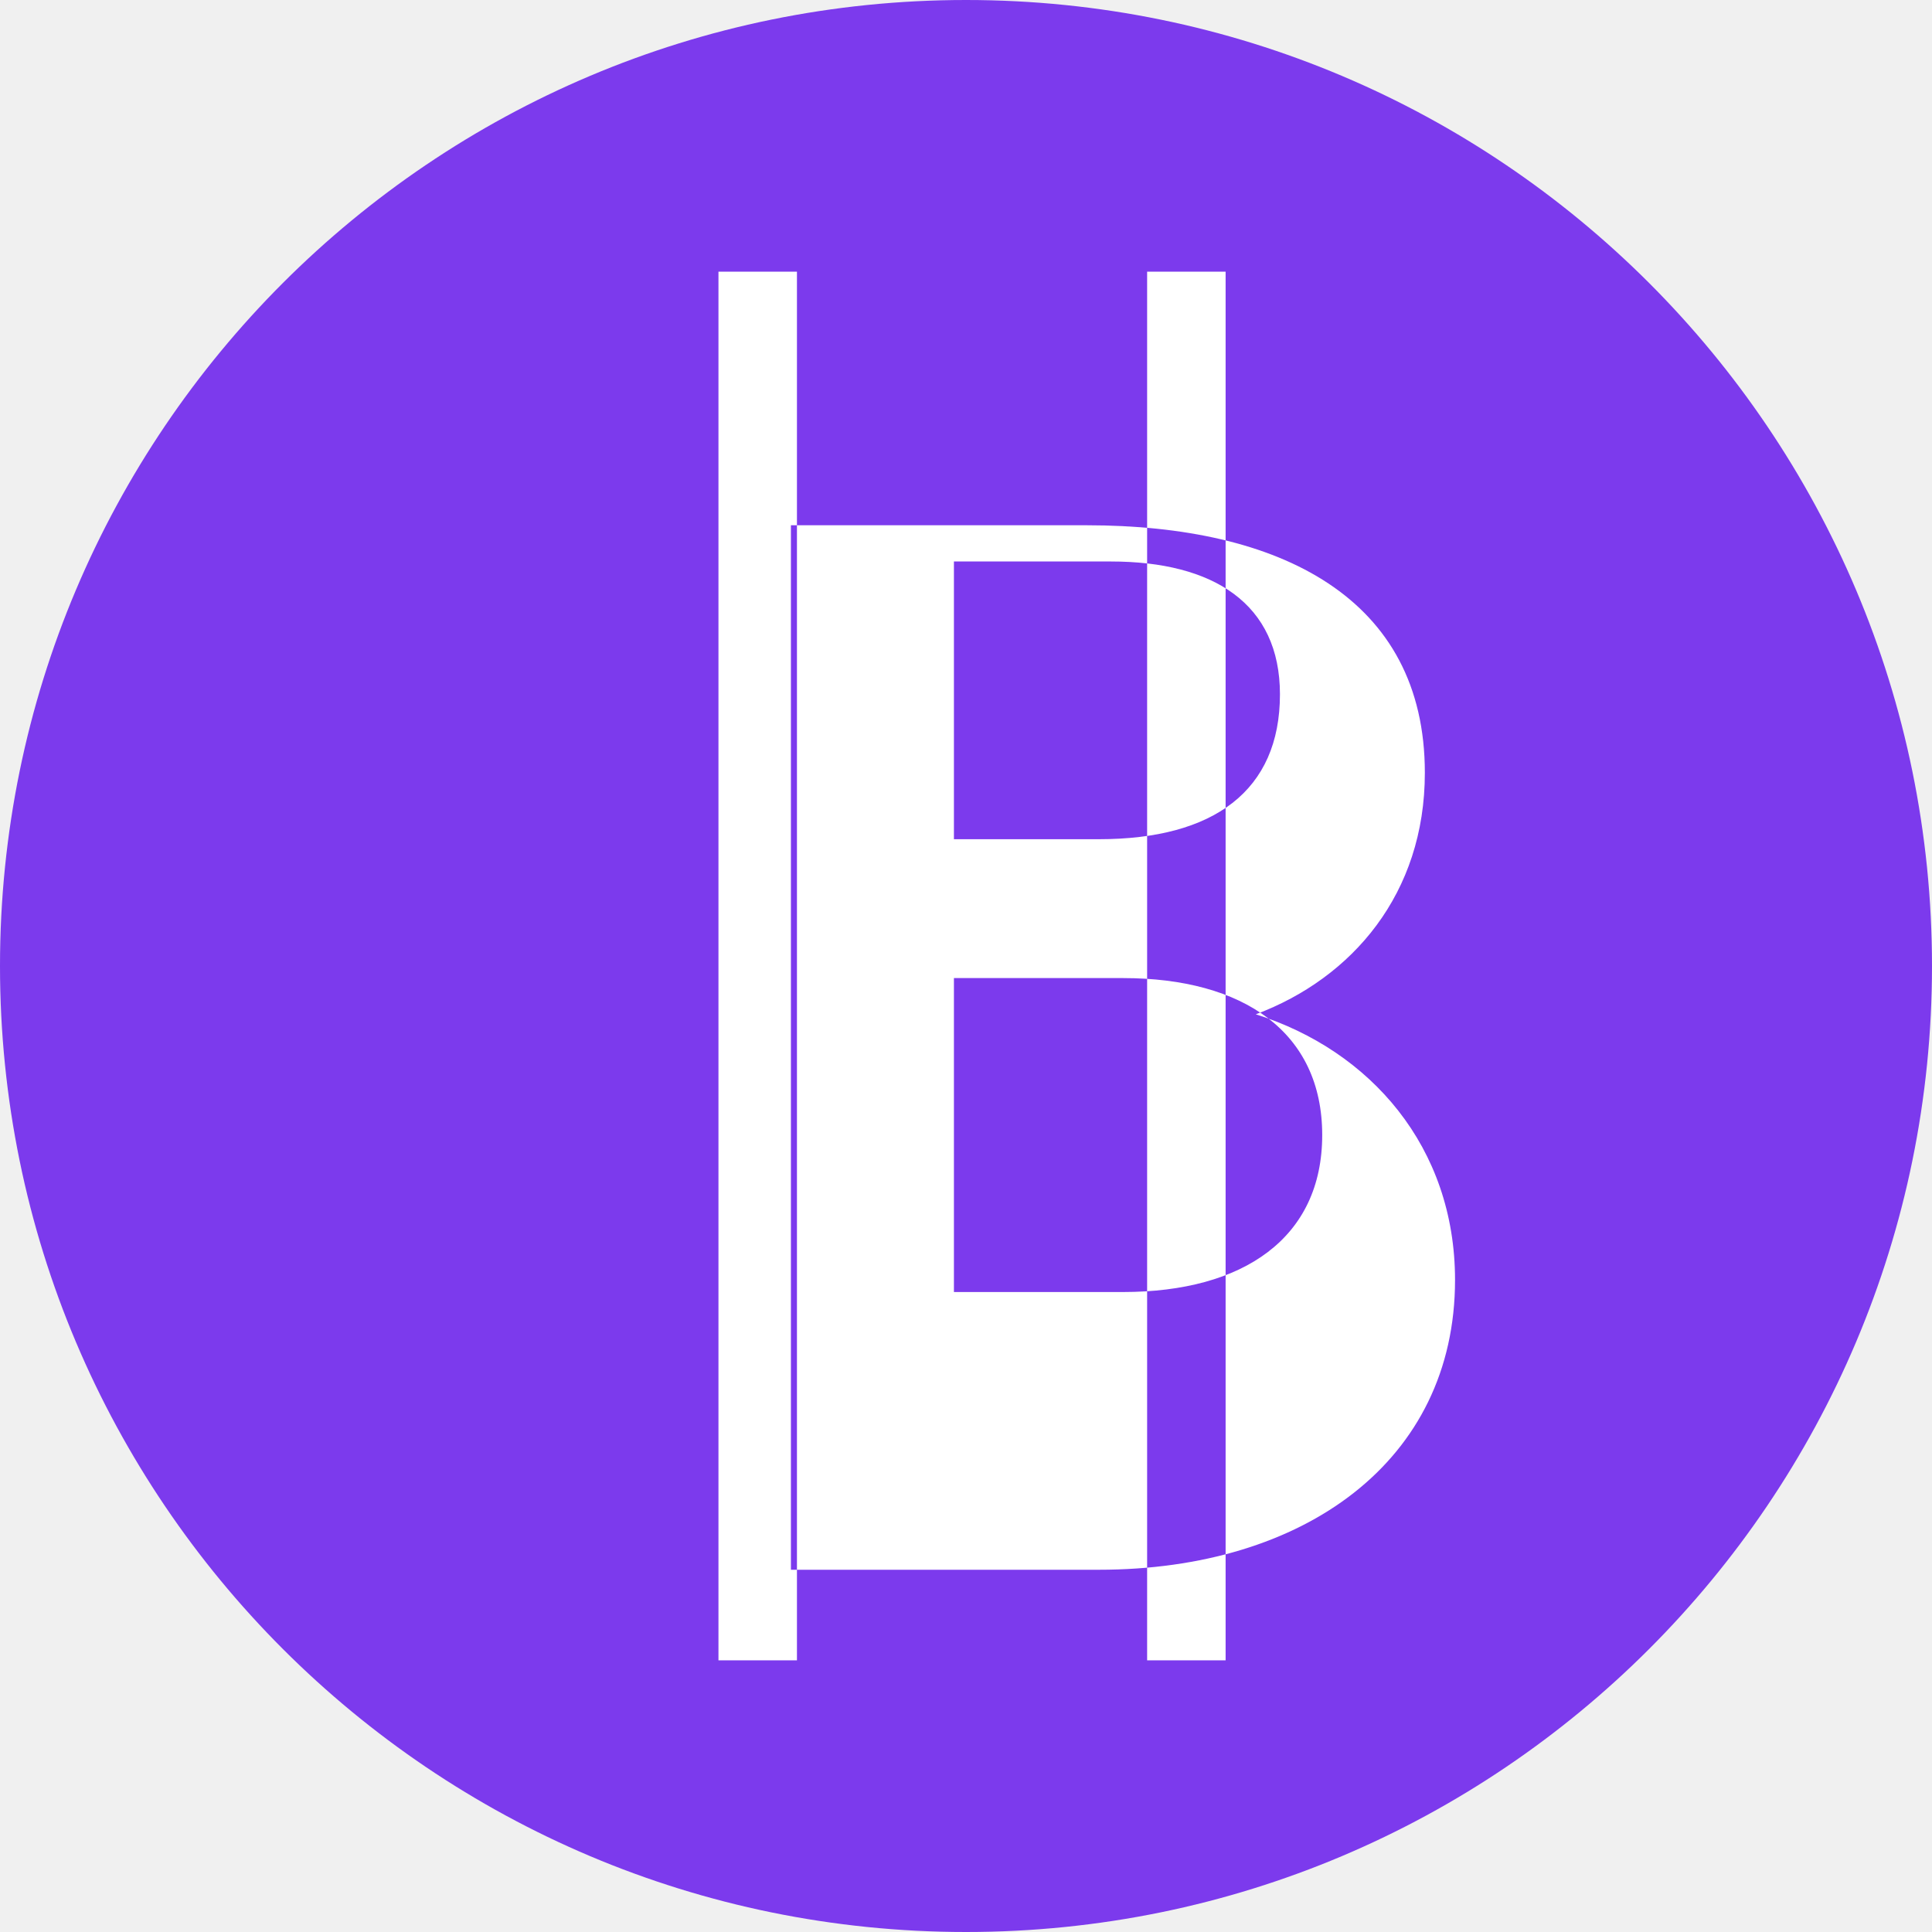
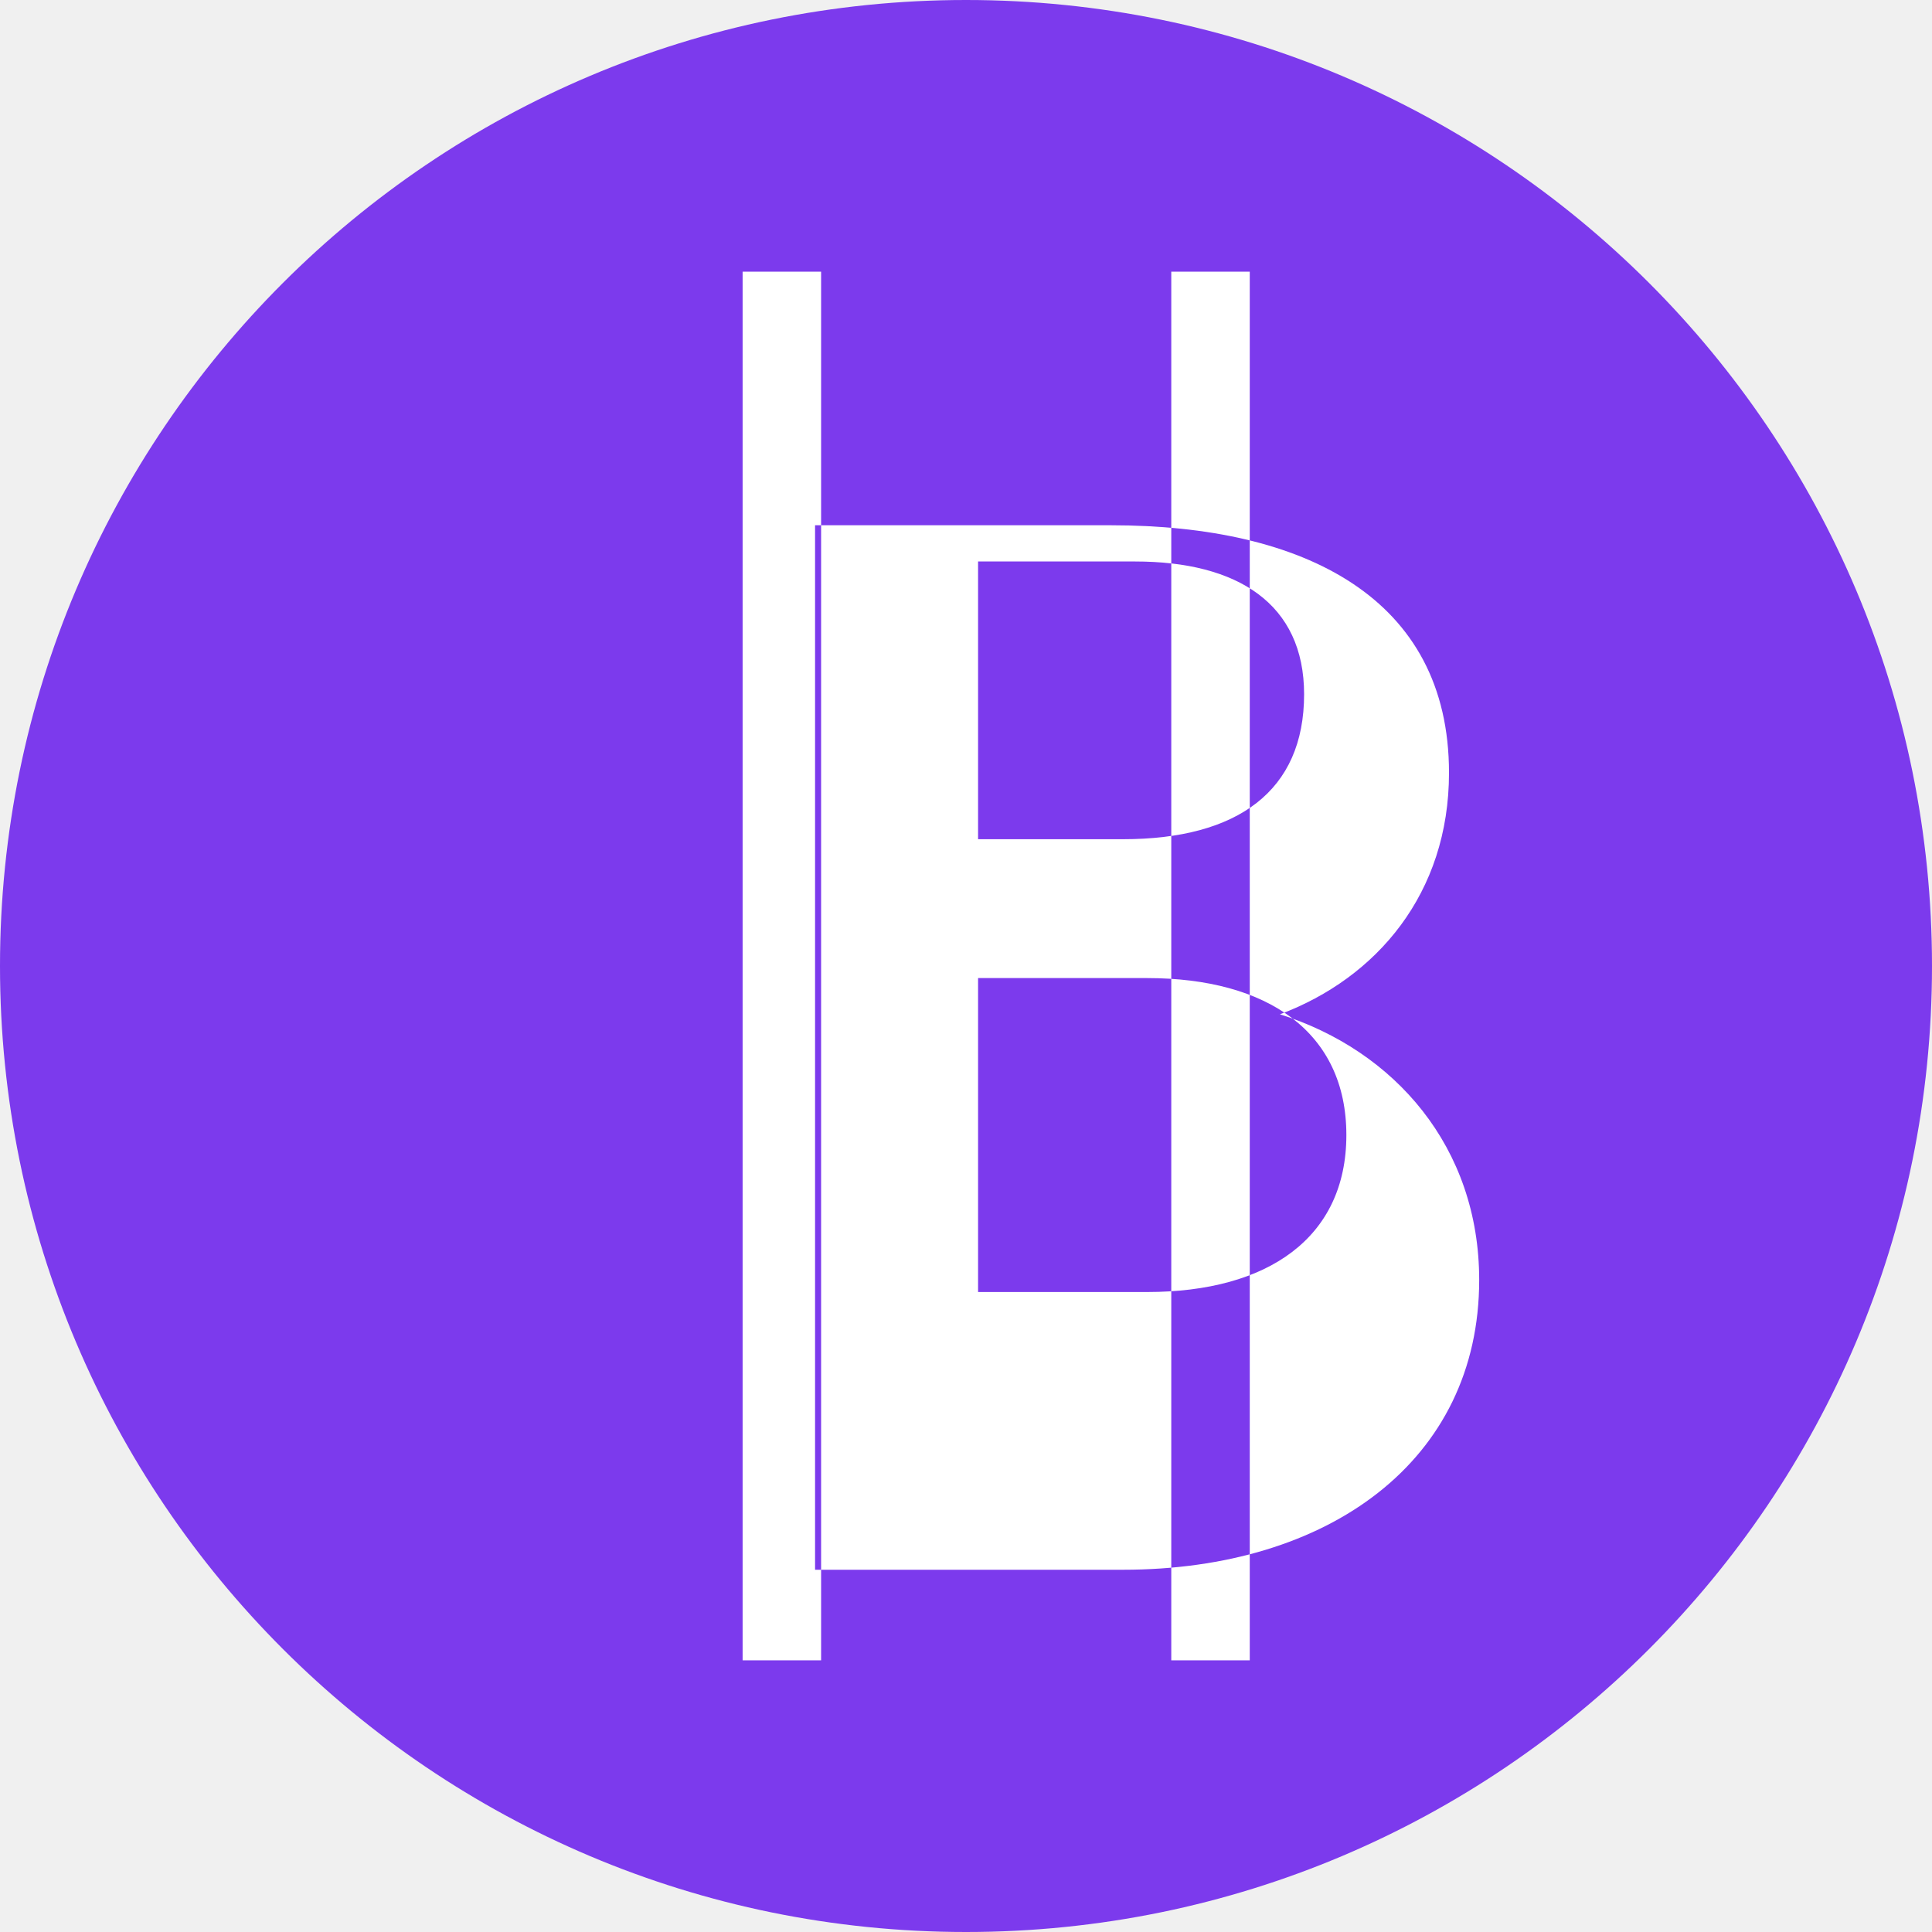
<svg xmlns="http://www.w3.org/2000/svg" viewBox="0 0 32 32">
  <circle cx="16" cy="16" r="16" fill="#7C3AED" />
-   <path fill="#FFFFFF" fill-rule="evenodd" transform="translate(-0.4,0)" d="     M13.5 6     v20     h5.1     c3.4 0 5.9-1.8 5.9-4.8     c0-2.2-1.4-3.8-3.3-4.4     c1.6-0.6 2.8-2 2.8-4     c0-2.9-2.4-4.1-5.6-4.1     h-4.9     z      M16.2 9.3     h2.6     c1.7 0 2.8 0.7 2.8 2.2     c0 1.6-1.1 2.4-3 2.4     h-2.4     z      M16.2 16.2     h2.8     c2 0 3.3 0.9 3.3 2.6     c0 1.7-1.3 2.6-3.3 2.6     h-2.8     z      M12.3 4.5     h1.3     v23     h-1.3     z      M19.4 4.5     h1.3     v23     h-1.3     z   " />
+   <path fill="#FFFFFF" fill-rule="evenodd" d="     M13.5 6     v20     h5.1     c3.4 0 5.9-1.8 5.9-4.8     c0-2.2-1.4-3.8-3.3-4.4     c1.6-0.6 2.8-2 2.8-4     c0-2.9-2.4-4.1-5.6-4.1     h-4.9     z      M16.2 9.3     h2.6     c1.7 0 2.8 0.7 2.8 2.2     c0 1.6-1.1 2.4-3 2.4     h-2.4     z      M16.2 16.2     h2.8     c2 0 3.3 0.9 3.3 2.6     c0 1.7-1.3 2.6-3.3 2.6     h-2.8     z      M12.3 4.5     h1.3     v23     h-1.3     z      M19.4 4.5     h1.3     v23     h-1.3     z   " />
</svg>
